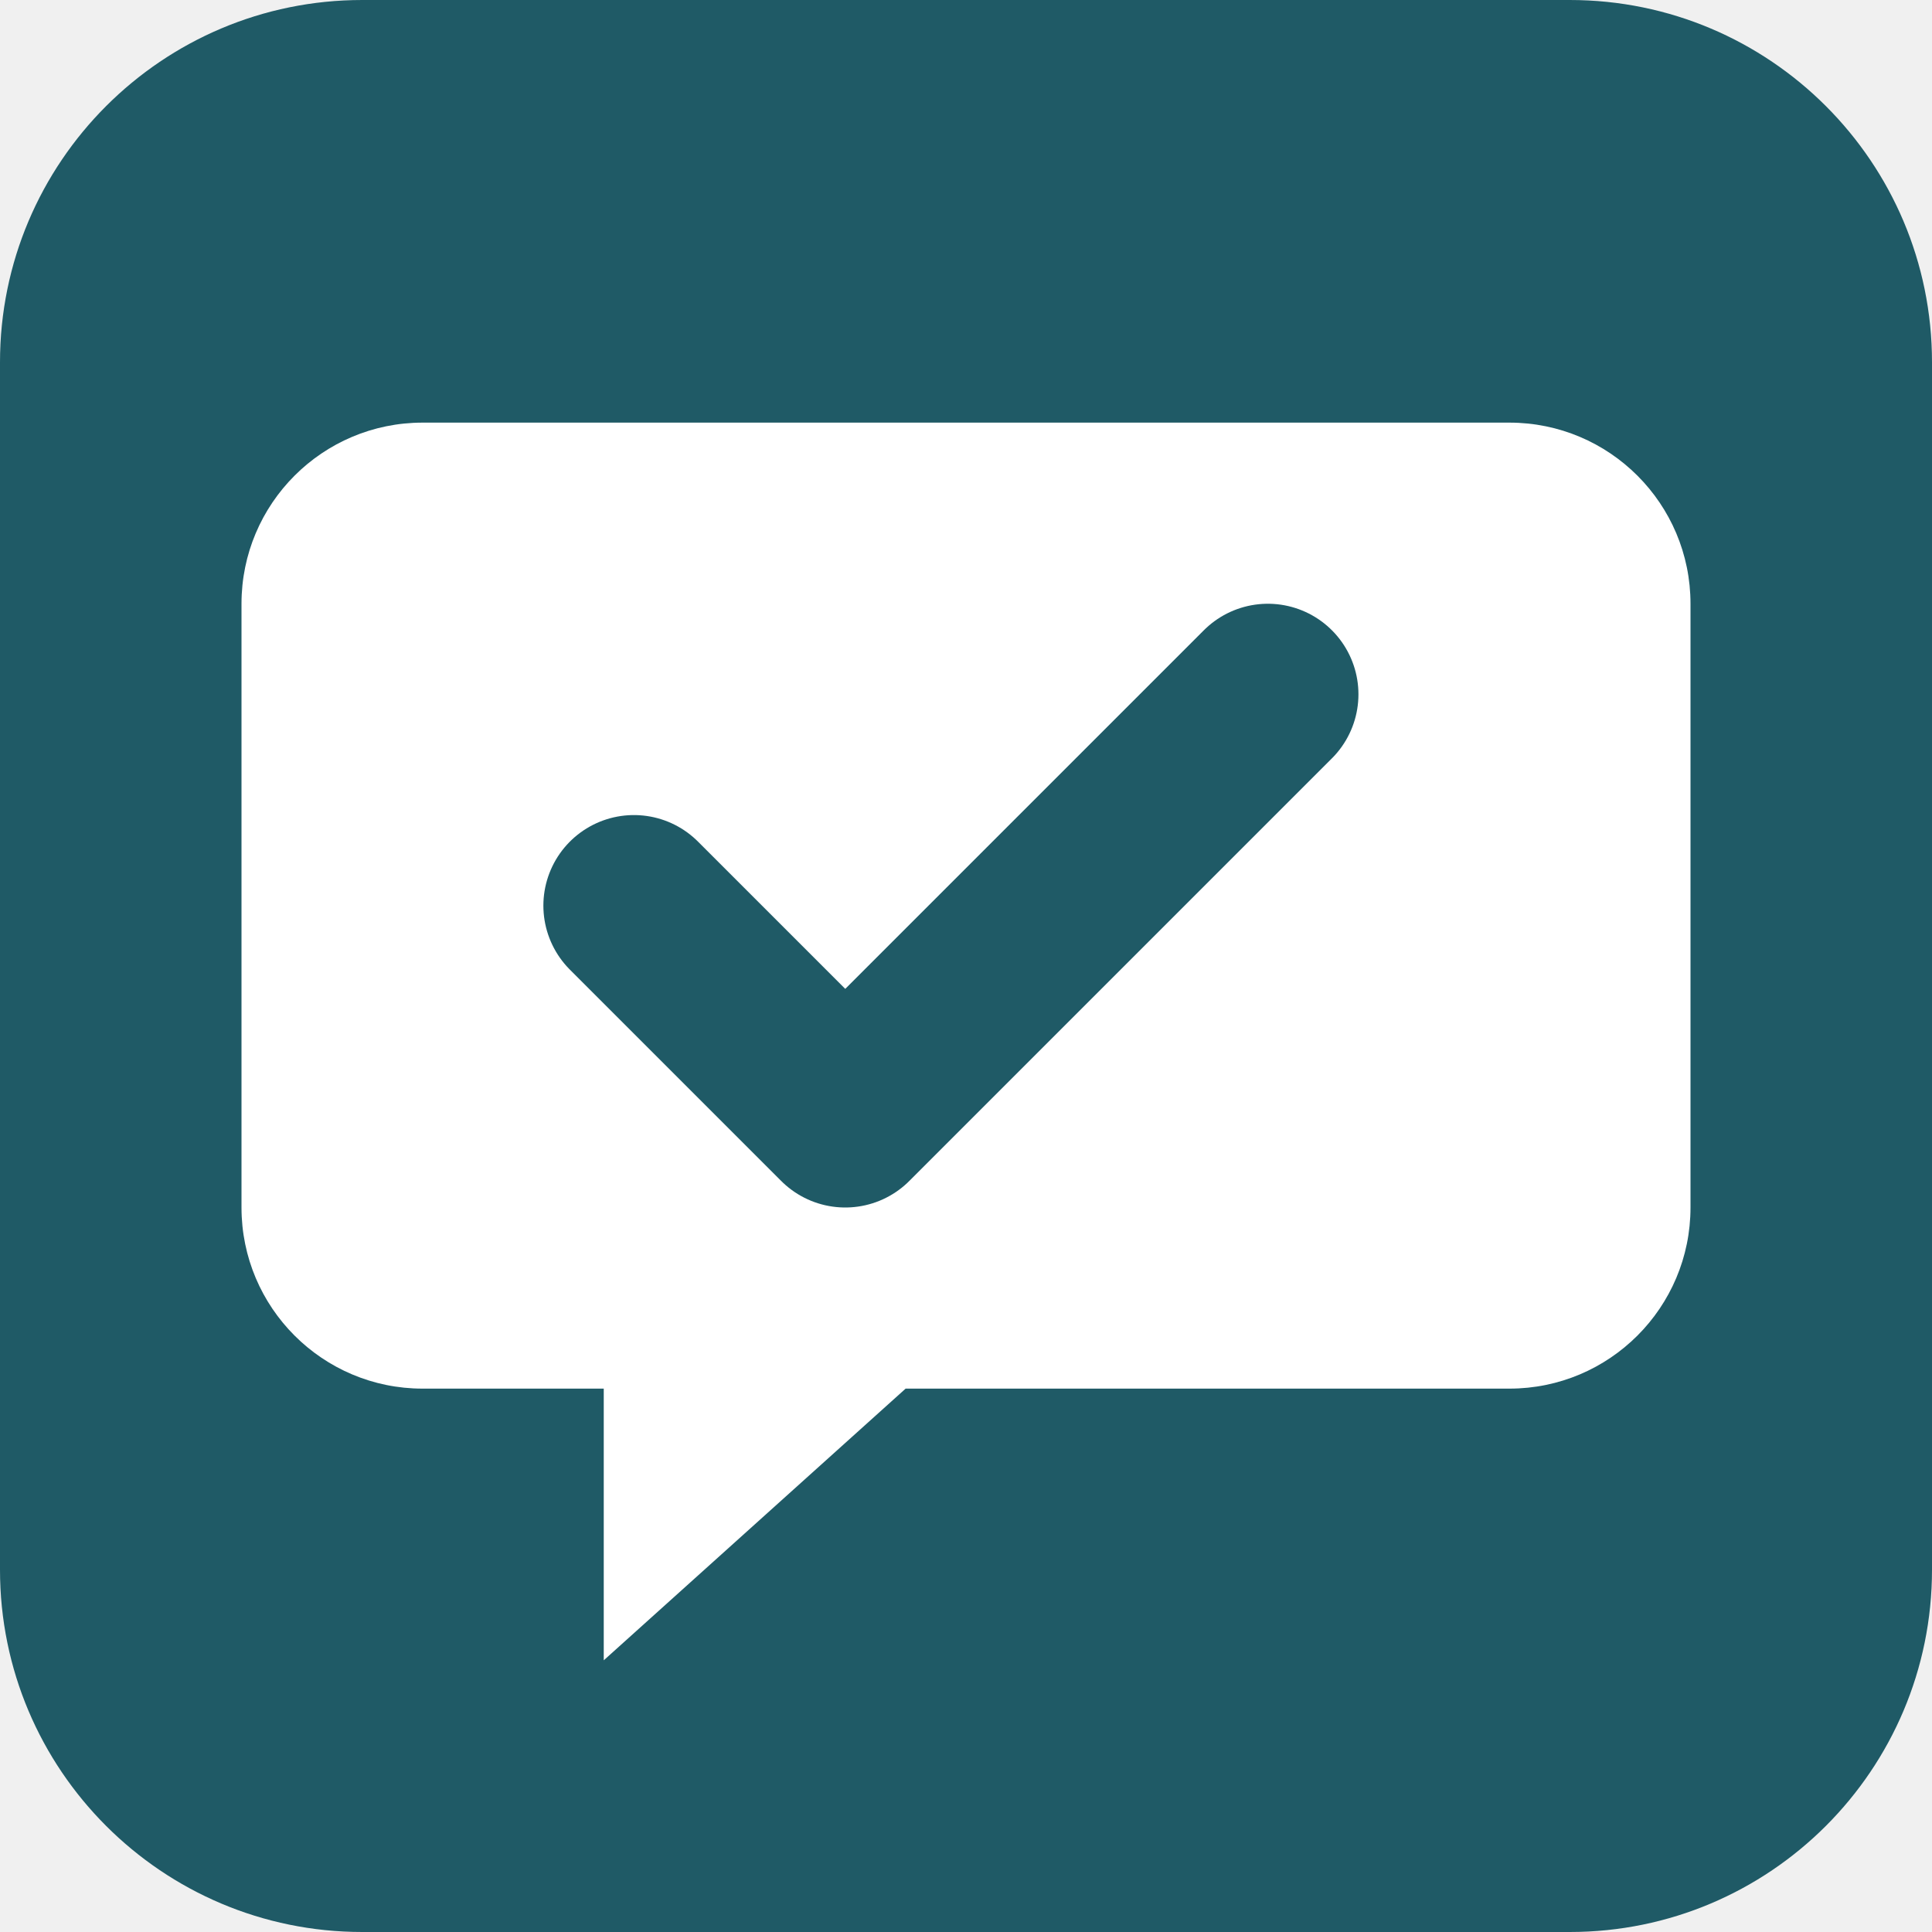
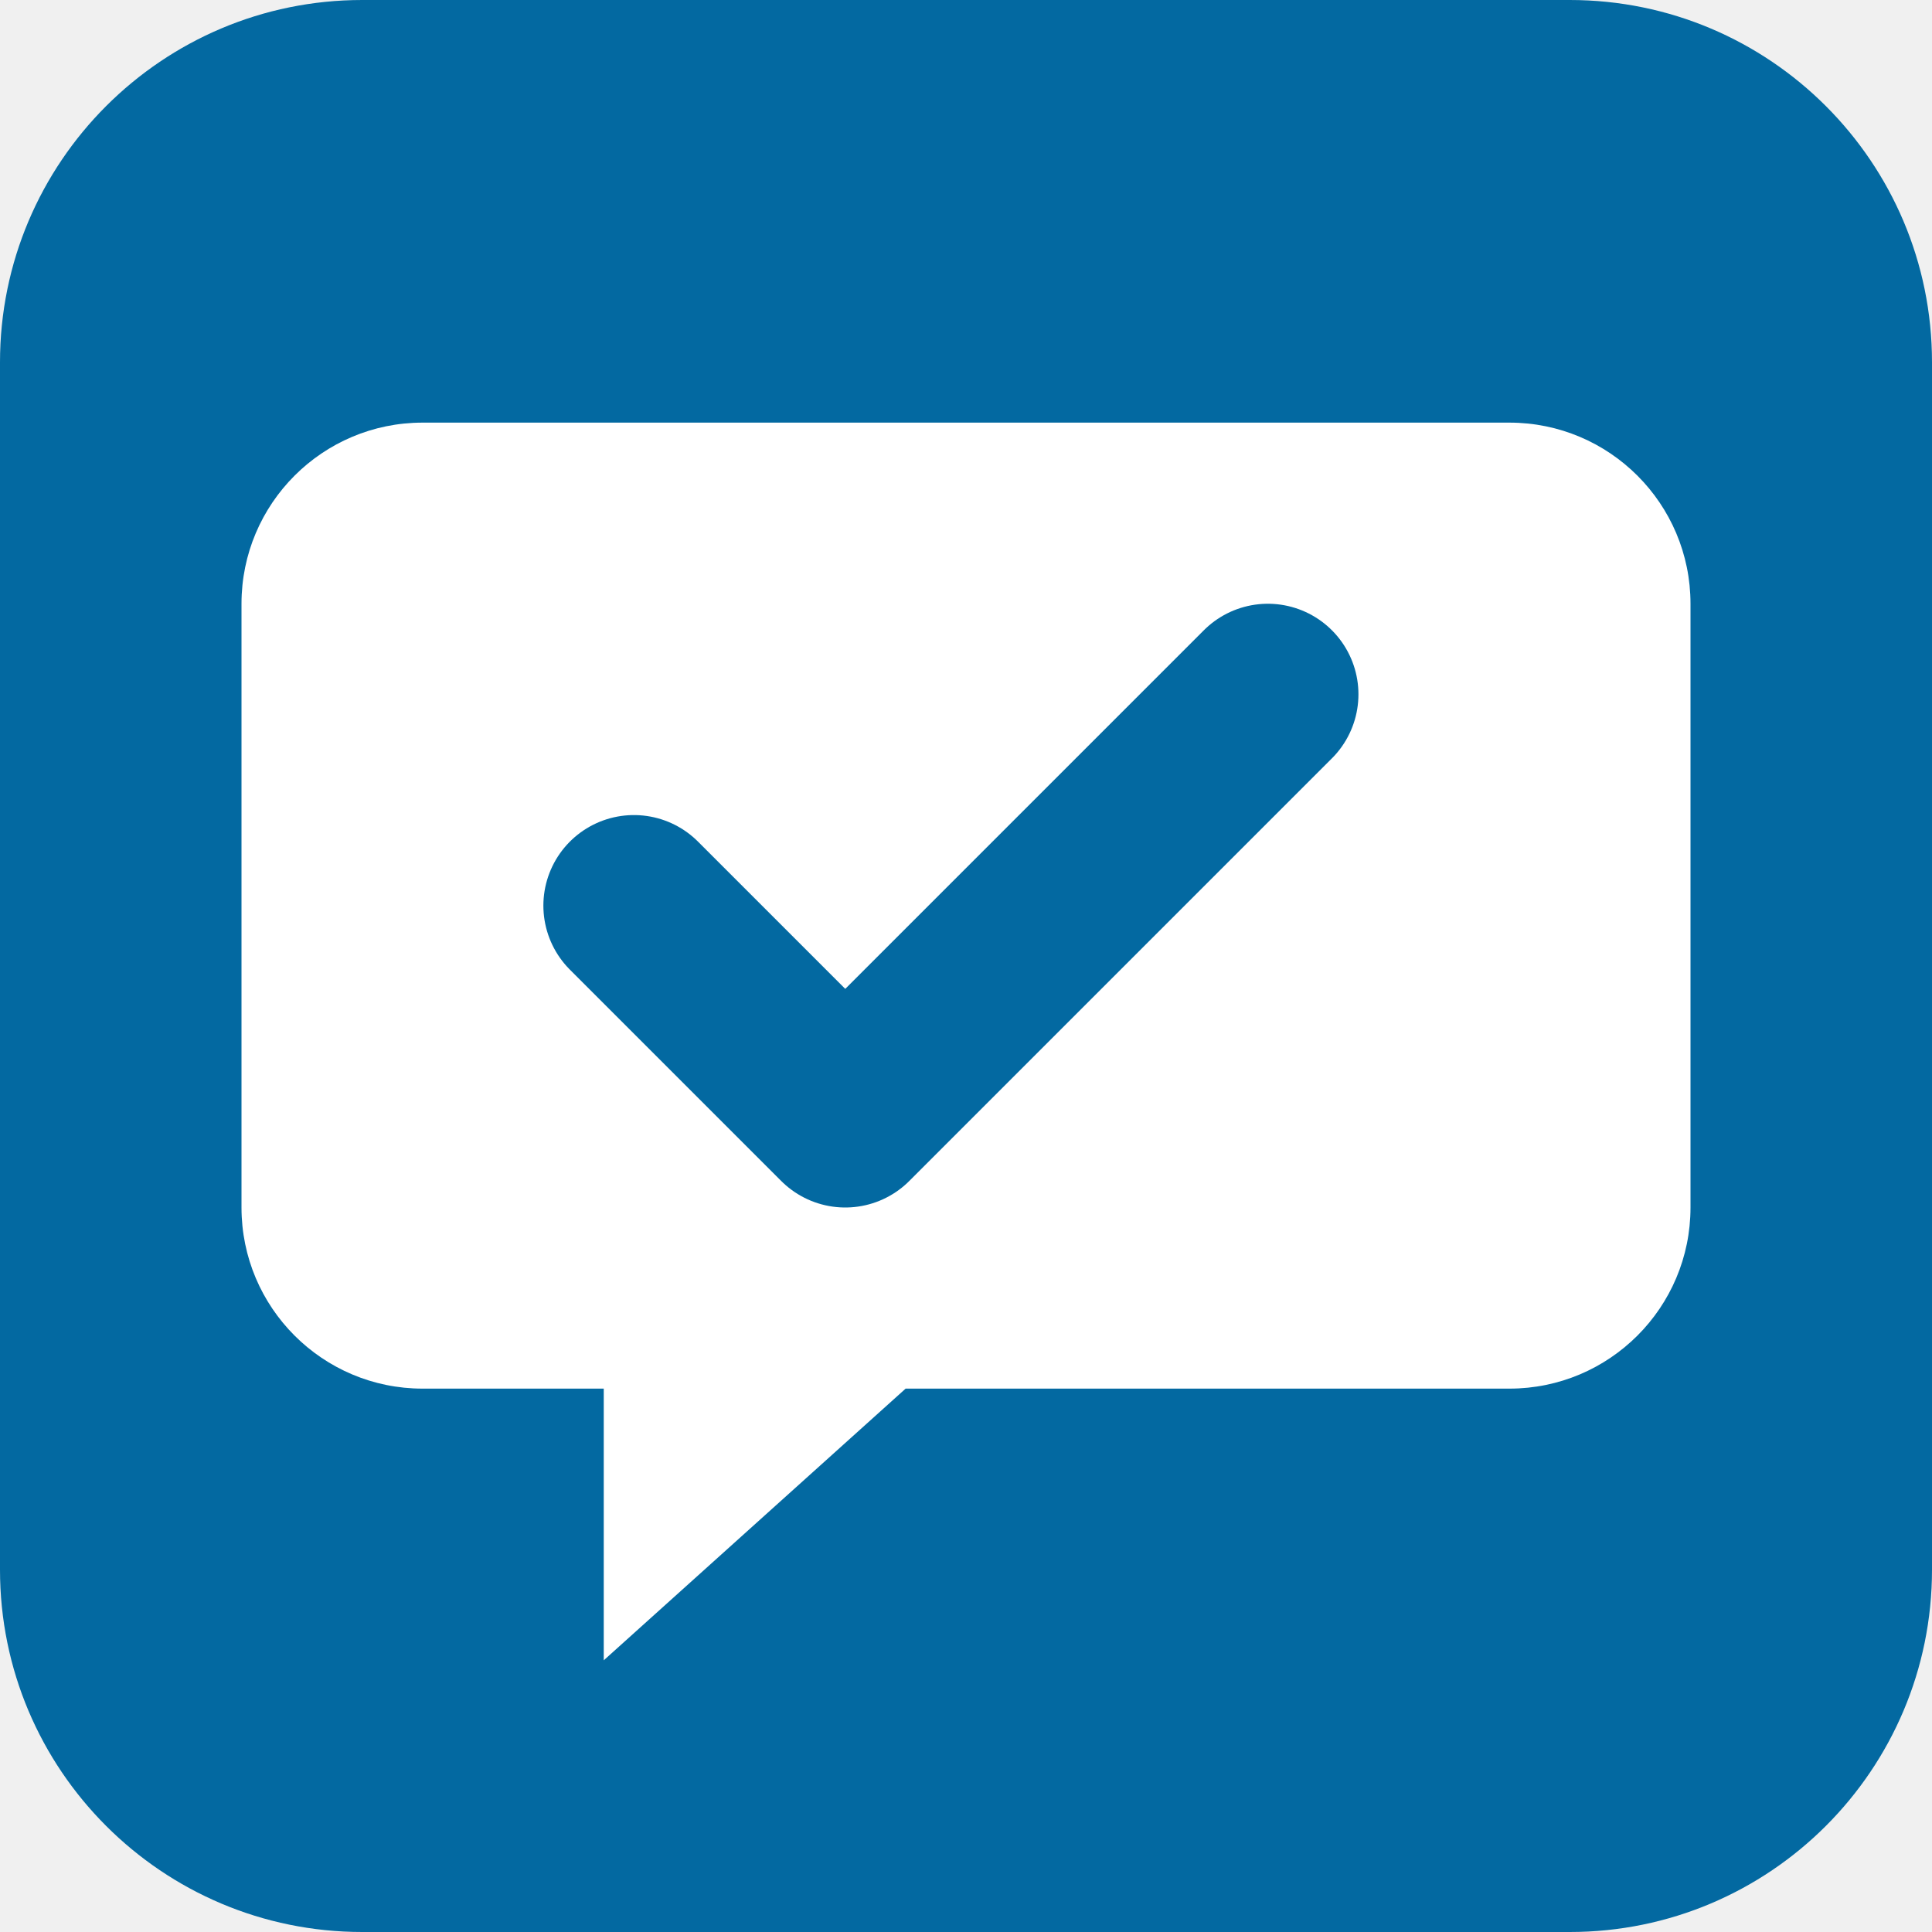
<svg xmlns="http://www.w3.org/2000/svg" viewBox="0 0 64 64">
-   <rect width="64" height="64" rx="12" fill="#1f5a66" />
+   <rect width="64" height="64" rx="12" fill="#0369a1" />
  <path d="M14 14 h36 a6 6 0 0 1 6 6 v20 a6 6 0 0 1 -6 6 h-20 l-10 9 v-9 h-6 a6 6 0 0 1 -6 -6 v-20 a6 6 0 0 1 6 -6 z" fill="#ffffff" />
-   <path d="M21 30 l7 7 l14 -14" fill="none" stroke="#1f5a66" stroke-width="6" stroke-linecap="round" stroke-linejoin="round" />
+   <path d="M21 30 l7 7 l14 -14" fill="none" stroke="#0369a1" stroke-width="6" stroke-linecap="round" stroke-linejoin="round" />
</svg>
